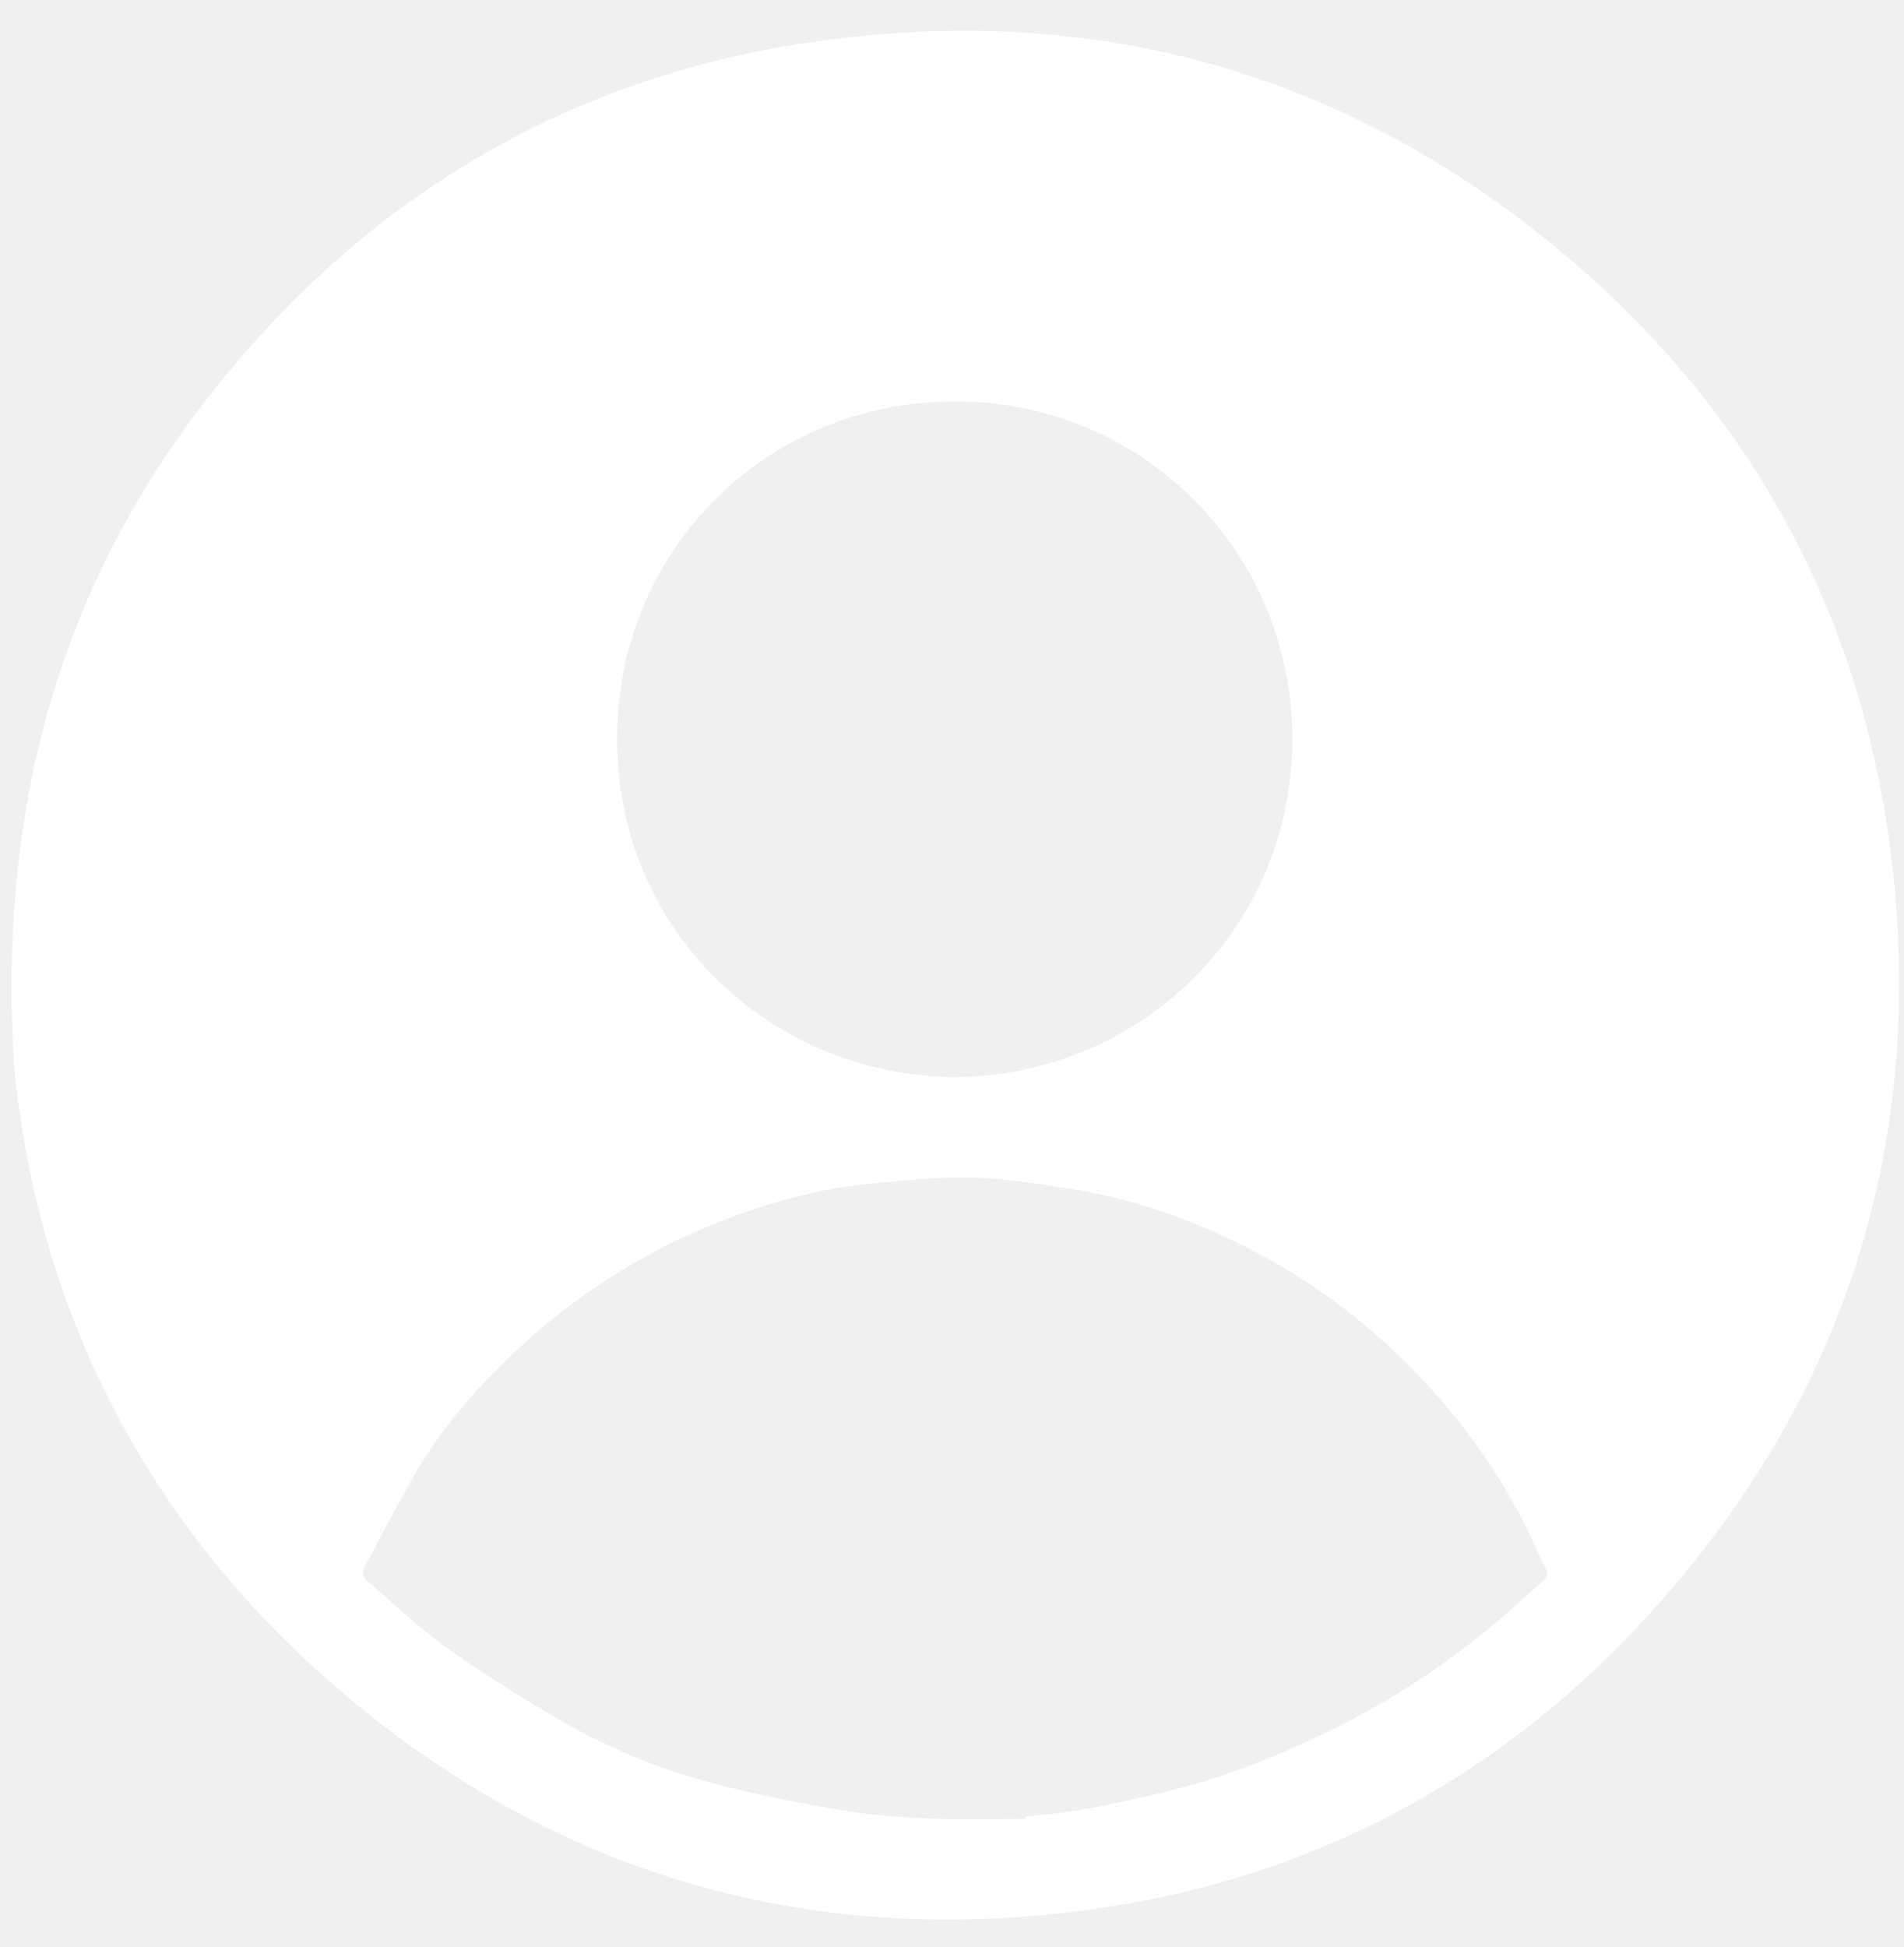
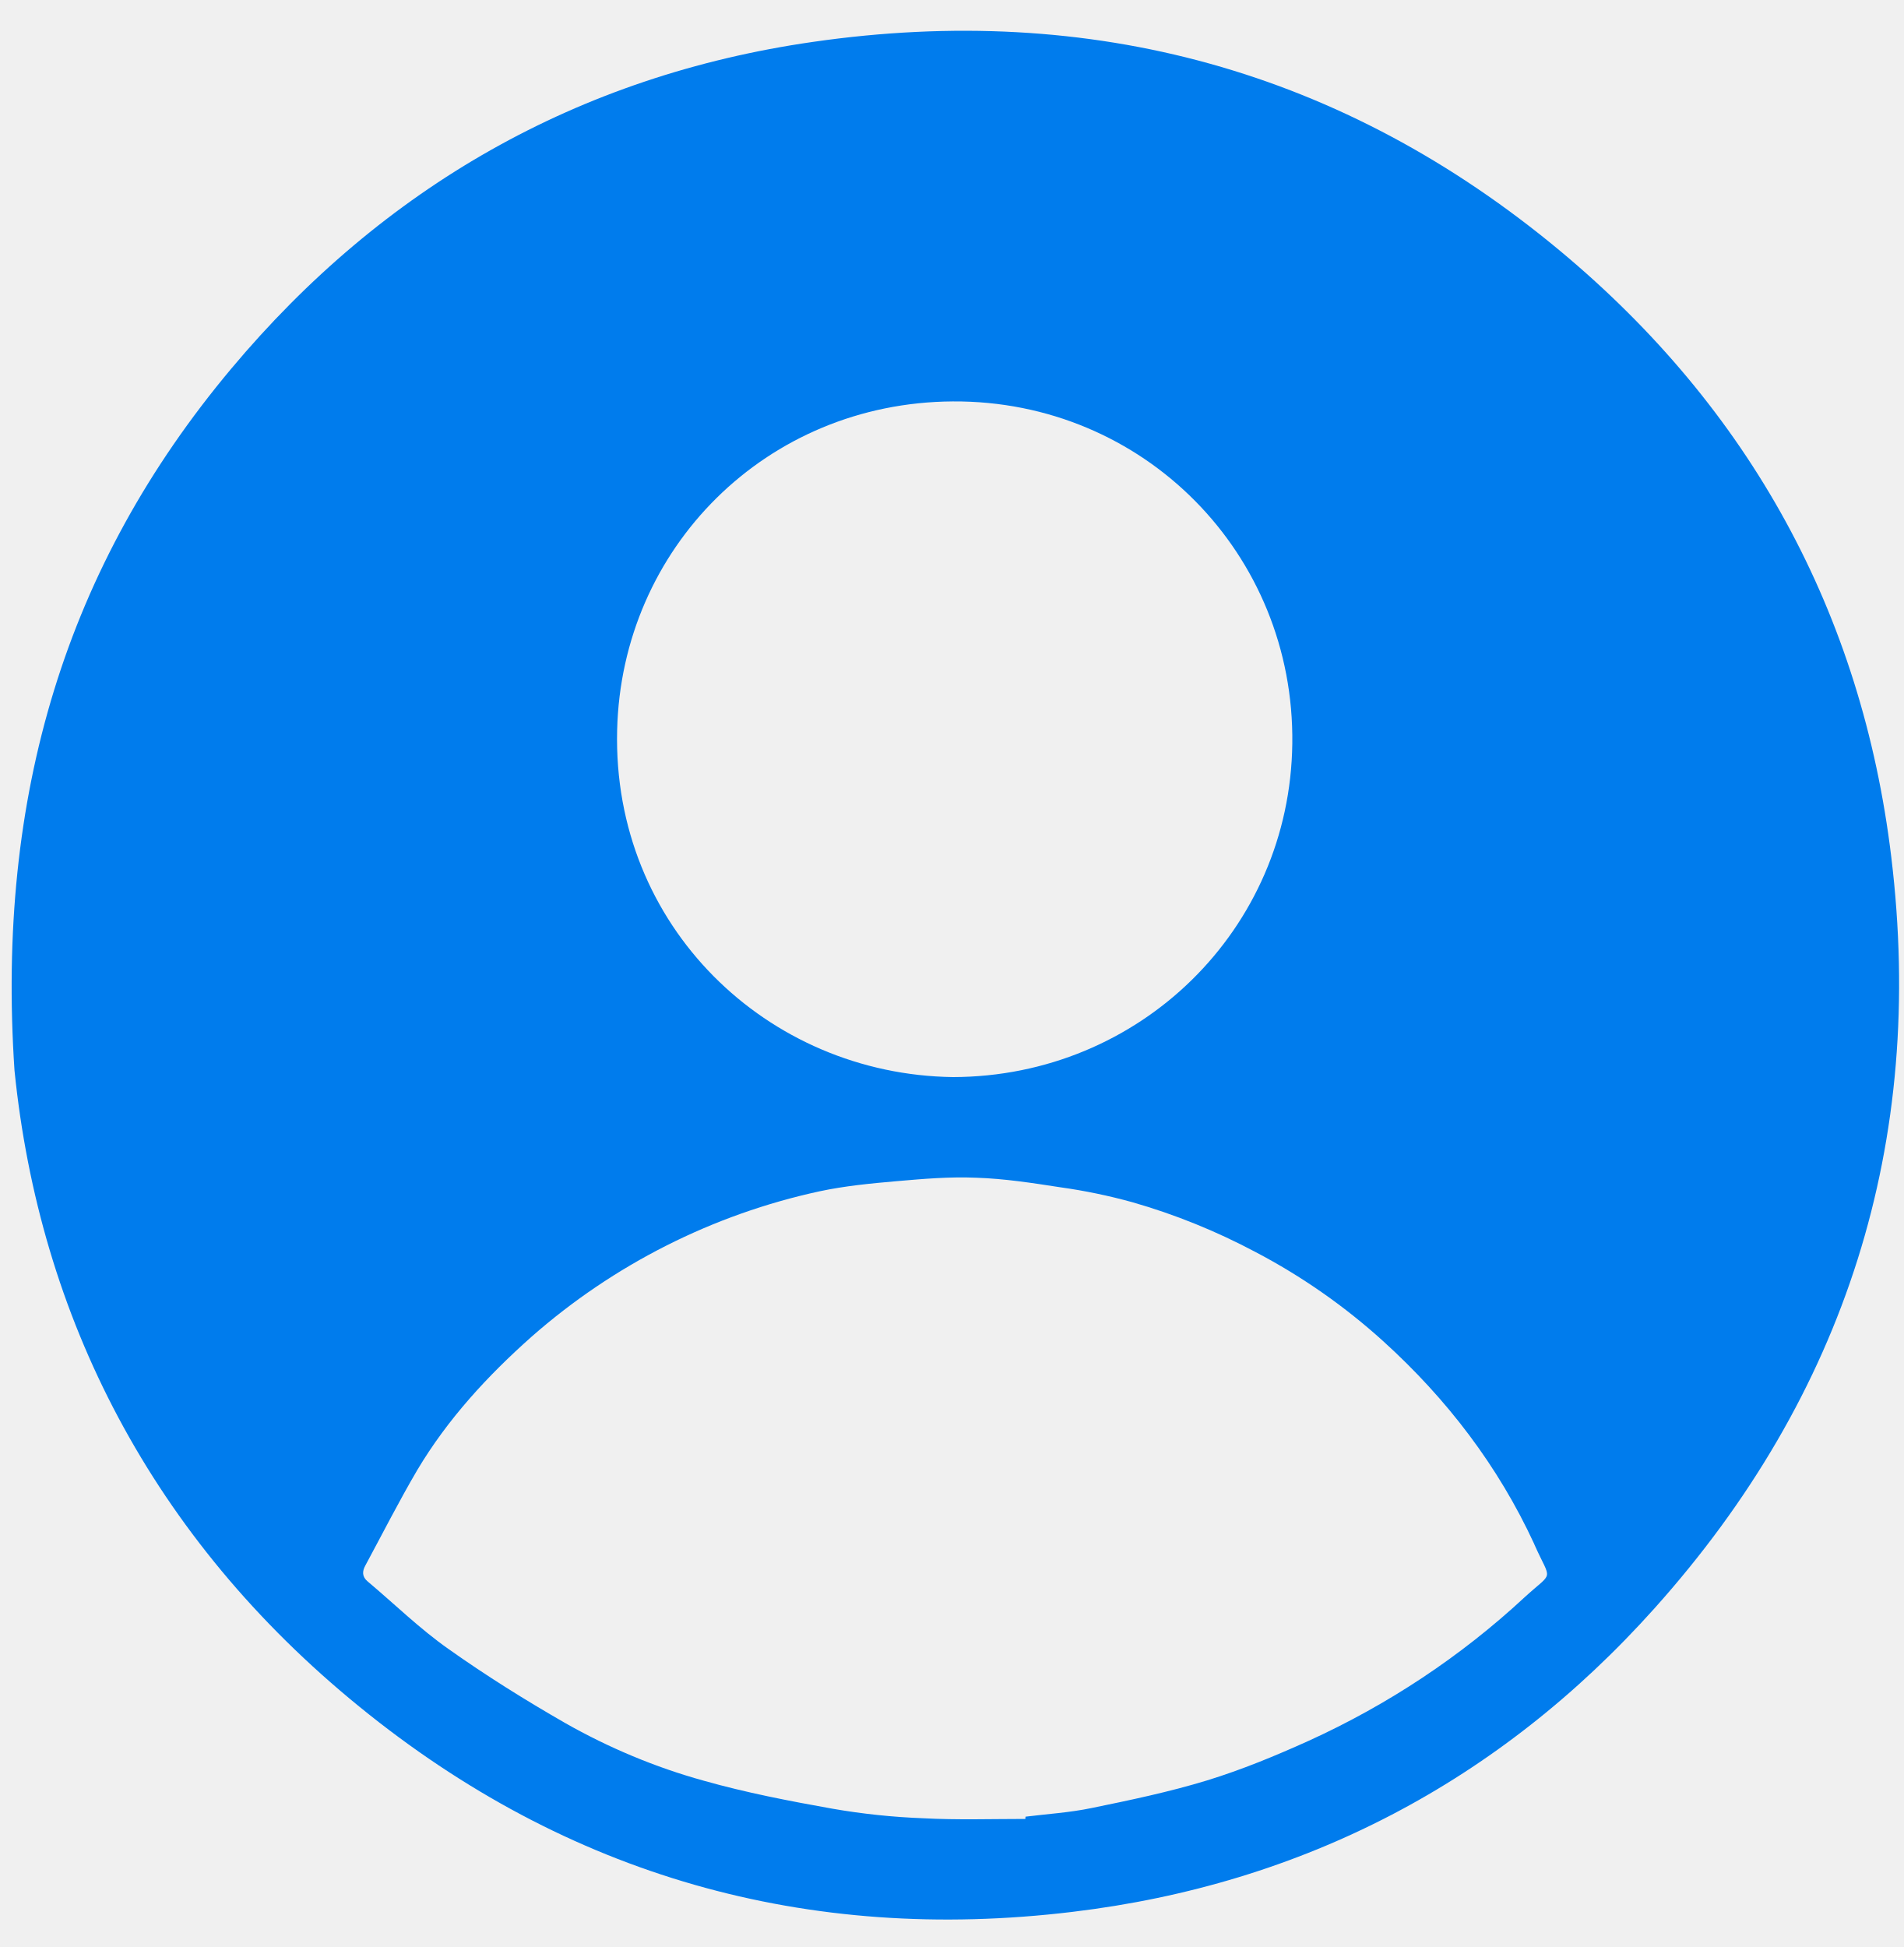
<svg xmlns="http://www.w3.org/2000/svg" version="1.1" id="Layer_1" x="0px" y="0px" viewBox="0 0 840 859" style="enable-background:new 0 0 840 859;" xml:space="preserve">
  <style type="text/css">
- 	.st0{fill:#FFFFFF;}
+ 	.st0{fill:#007CED;}
</style>
  <g id="Layer_2_00000172437277492838505180000009001525762299454127_">
    <g id="Layer_1-2">
      <path class="st0" d="M6.4,472.3C-1.7,350.8,29.2,249.6,102,162.7C169.1,82.6,255.1,33.4,358.6,18.5    c123-17.8,234.2,12.6,329.9,92.3c83.4,69.5,133,159.5,146,267.4c15.2,125.6-20,237.1-104.5,331.4C661.6,786,575,831.3,473.2,843.5    c-117,14.1-222.9-15.8-314.6-90.5C67,678.5,17.4,581.1,6.4,472.3z M452.4,802.5l0.1-1c9.7-1.2,19.5-1.8,29.1-3.8    c17.1-3.5,34.3-7.1,51-12.2c15.3-4.7,30.3-10.9,44.9-17.5c34.9-15.9,67.1-37.2,95.2-63.3c13-11.9,11.8-6.5,4.4-23.1    c-0.1-0.2-0.1-0.3-0.2-0.5c-15.9-34.4-38.5-63.9-66.5-89.3c-17.1-15.5-36-28.7-56.4-39.4c-17.3-9.2-35.5-16.6-54.4-22    c-10.5-2.9-21.1-5.1-31.9-6.6c-12.3-1.9-24.6-3.8-37-4.2c-11.6-0.5-23.3,0.5-34.8,1.5s-23.1,2.1-34.3,4.5    c-47.1,10.2-90.8,32.3-127,64.1c-19.5,17.3-37.1,36.4-50.5,58.9c-8.1,13.8-15.3,28-22.9,42.1c-1.4,2.5-1.5,4.9,1,7    c11.9,10,23.1,21,35.8,29.9c16.5,11.7,33.8,22.5,51.4,32.6c19.2,10.9,39.7,19.5,61,25.4c18.7,5.3,37.9,9,57,12.4    c13.2,2.3,26.6,3.7,40,4.2C422.4,803,437.4,802.5,452.4,802.5L452.4,802.5z M420.5,475.2c82.5-0.2,148.7-65.2,149.7-147.1    c1.1-83.6-65.4-151.5-149.8-151c-82.3,0.5-146.2,64.7-148.1,145.1C270.2,408.6,338.5,474.1,420.5,475.2L420.5,475.2z" />
    </g>
  </g>
</svg>
